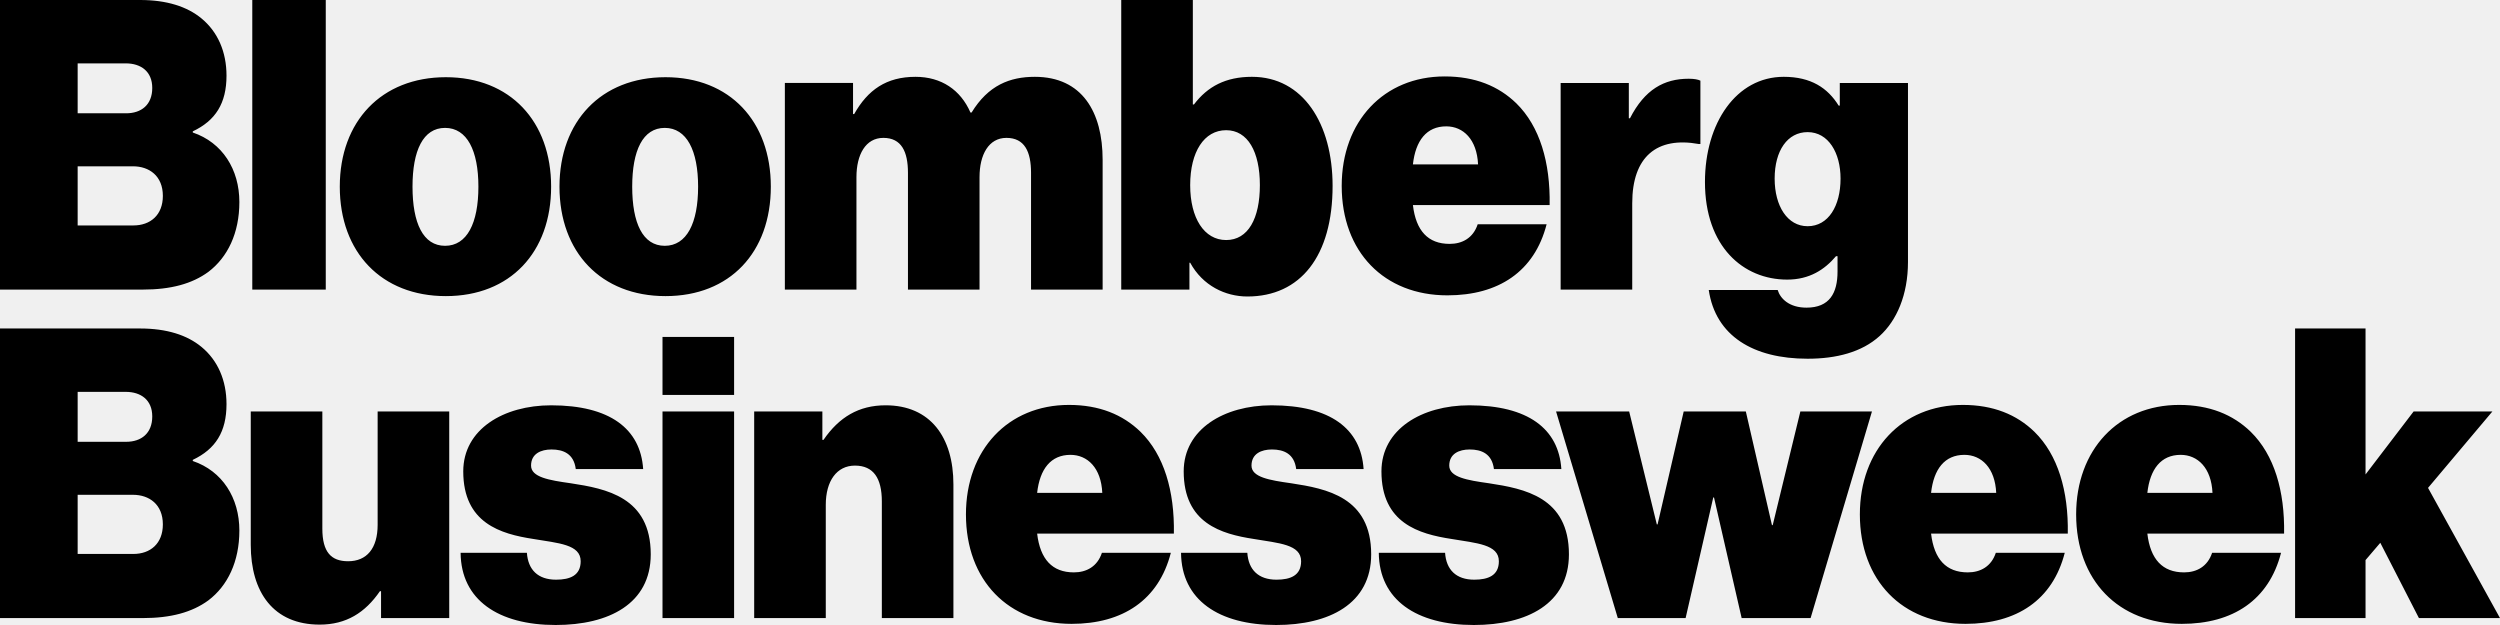
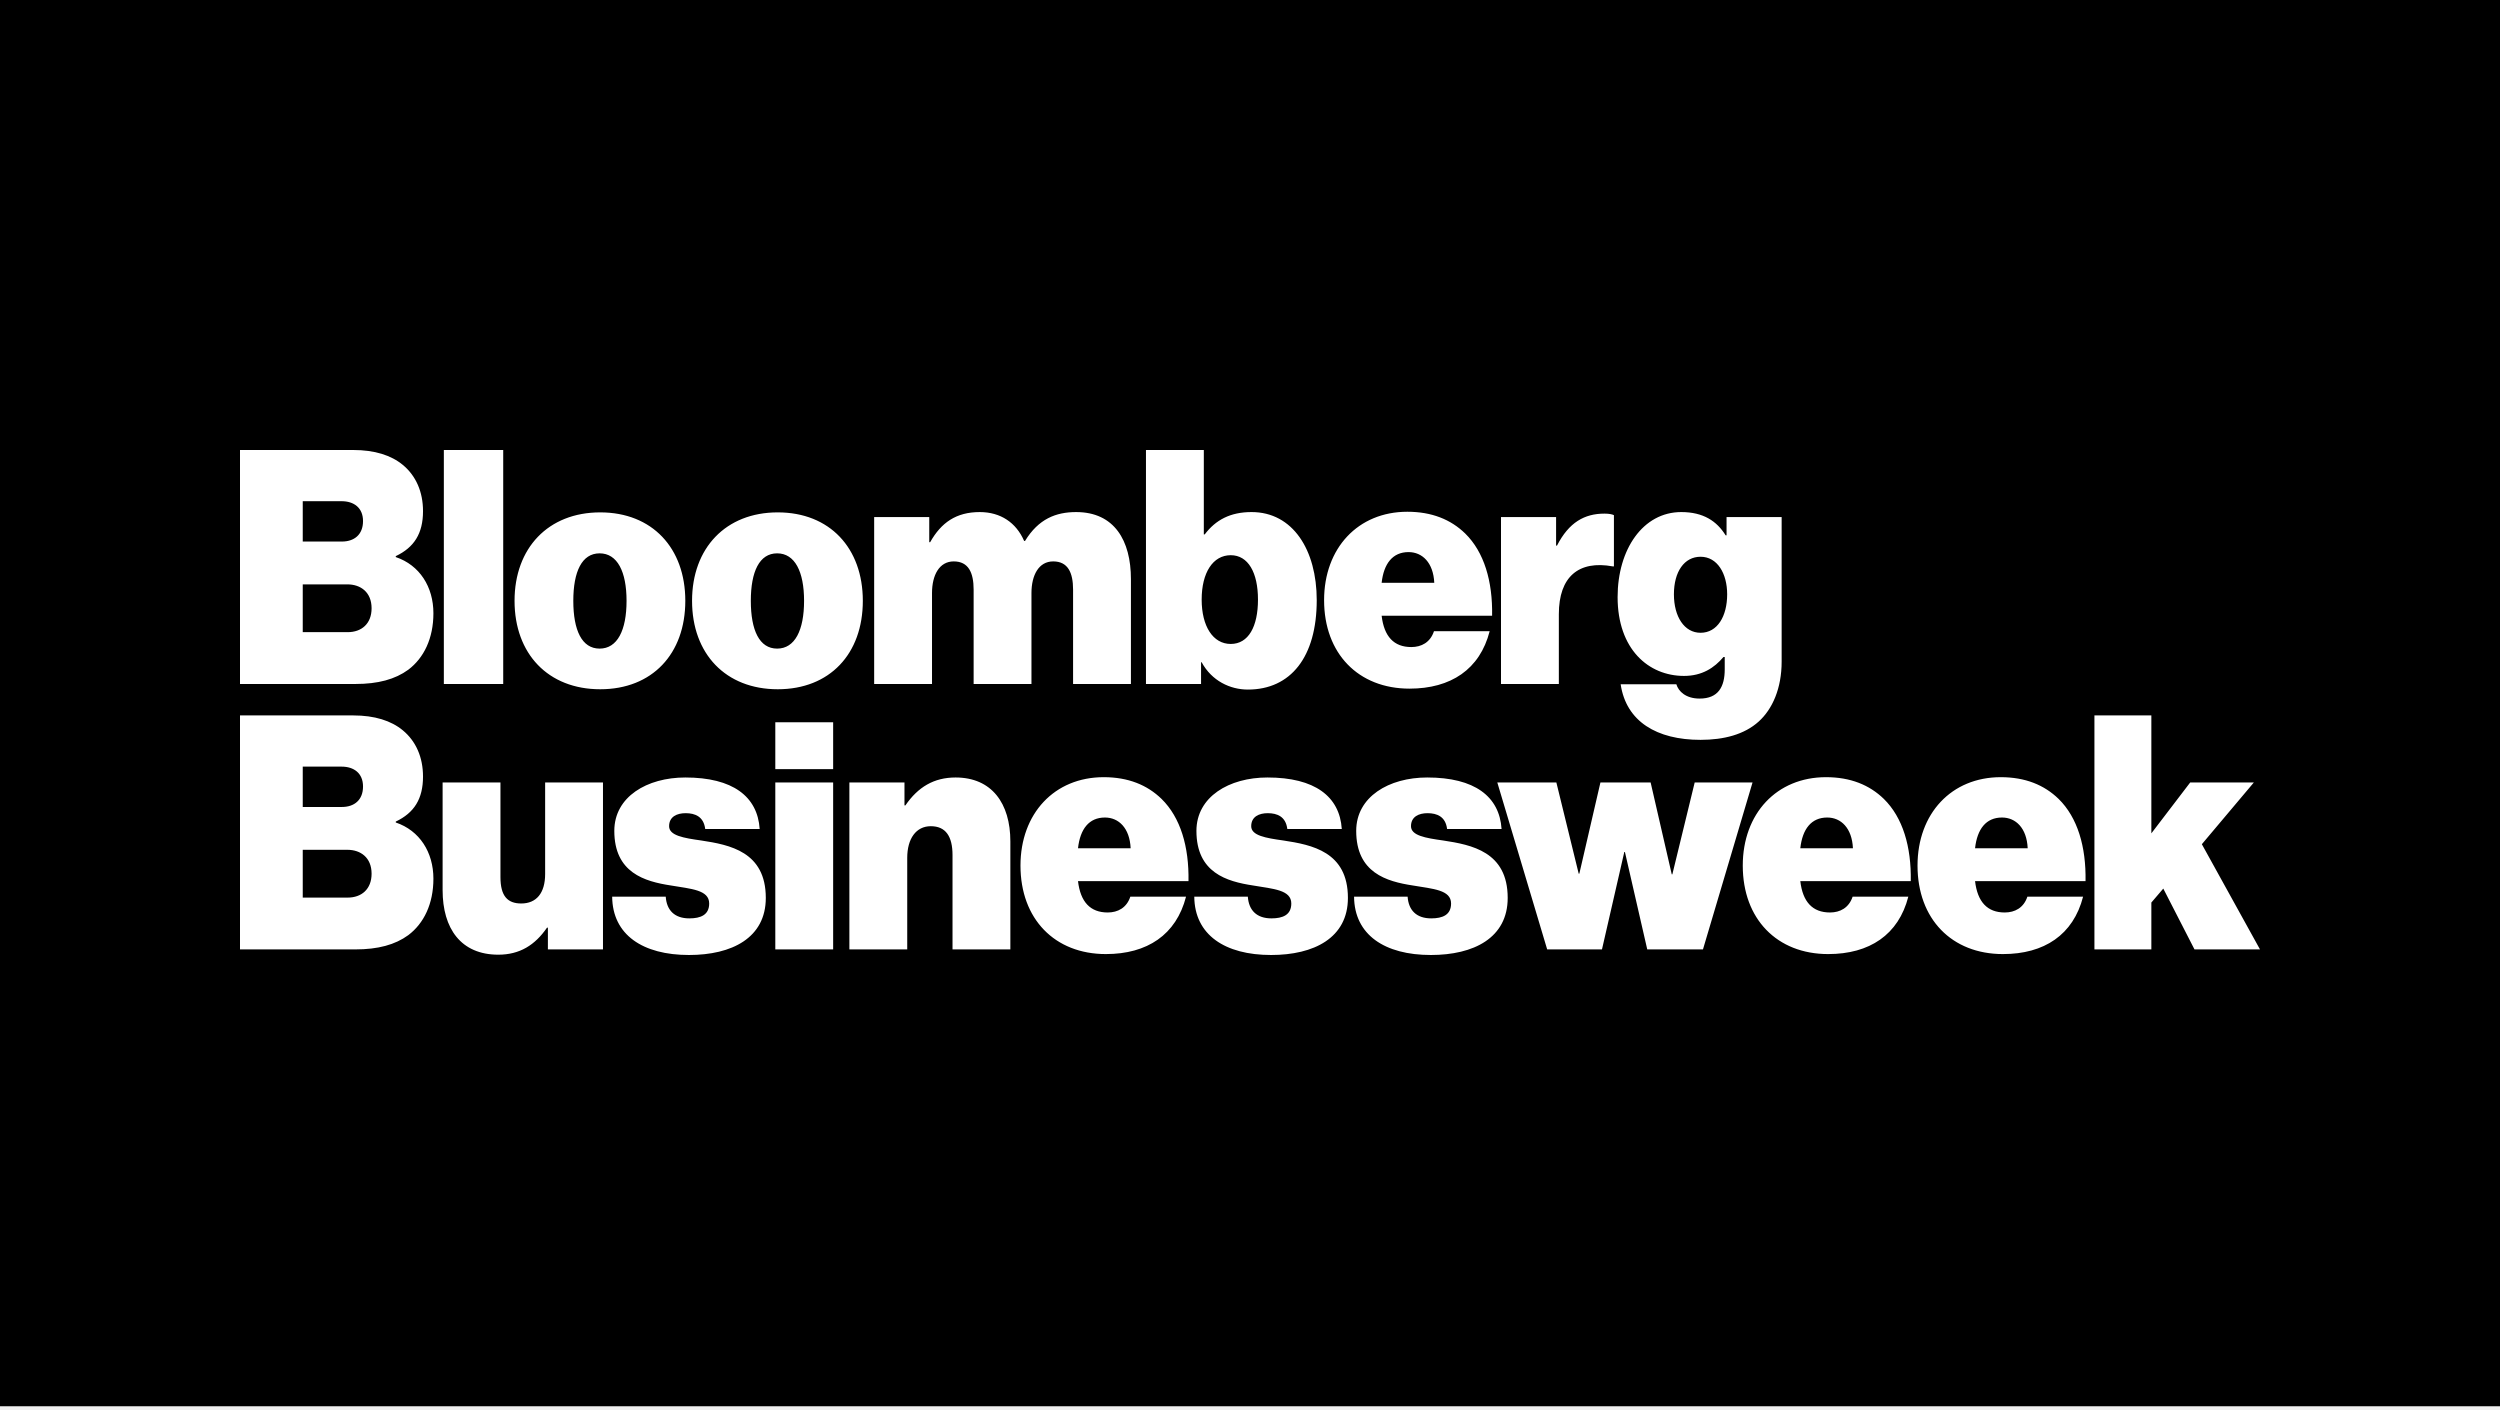
- <svg xmlns="http://www.w3.org/2000/svg" width="404px" height="101px" viewBox="0 0 404 101" version="1.1">
-   <defs />
-   <g id="Symbols" stroke="none" stroke-width="1" fill="none" fill-rule="evenodd">
-     <g id="BW-Logo-Black" fill="#000000">
-       <path d="M20.383,18.309 C22.83,18.309 24.605,16.944 24.605,14.213 C24.605,11.544 22.769,10.241 20.321,10.241 L12.549,10.241 L12.549,18.309 L20.383,18.309 Z M21.546,36.432 C24.3,36.432 26.318,34.756 26.318,31.654 C26.318,28.426 24.114,26.875 21.485,26.875 L12.549,26.875 L12.549,36.432 L21.546,36.432 Z M0,0 L22.648,0 C26.93,0 30.236,1.055 32.563,2.98 C35.194,5.151 36.603,8.38 36.603,12.227 C36.603,16.696 34.828,19.489 31.155,21.226 L31.155,21.414 C35.93,23.026 38.682,27.37 38.682,32.646 C38.682,37.674 36.785,41.583 33.662,43.943 C31.033,45.867 27.606,46.797 23.076,46.797 L0,46.797 L0,0 Z M40.769,46.798 L40.769,0 L52.643,0 L52.643,46.798 L40.769,46.798 Z M77.31,30.163 C77.31,24.33 75.473,20.668 71.924,20.668 C68.374,20.668 66.661,24.33 66.661,30.163 C66.661,36.06 68.374,39.722 71.924,39.722 C75.473,39.722 77.31,36.06 77.31,30.163 M54.909,30.163 C54.909,19.613 61.641,12.476 72.045,12.476 C82.451,12.476 89.062,19.613 89.062,30.163 C89.062,40.778 82.451,47.851 72.045,47.851 C61.641,47.851 54.909,40.778 54.909,30.163 M112.814,30.163 C112.814,24.33 110.976,20.668 107.427,20.668 C103.878,20.668 102.164,24.33 102.164,30.163 C102.164,36.06 103.878,39.722 107.427,39.722 C110.976,39.722 112.814,36.06 112.814,30.163 M90.412,30.163 C90.412,19.613 97.145,12.476 107.548,12.476 C117.955,12.476 124.566,19.613 124.566,30.163 C124.566,40.778 117.955,47.851 107.548,47.851 C97.145,47.851 90.412,40.778 90.412,30.163 Z M126.833,13.407 L137.851,13.407 L137.851,18.434 L138.033,18.434 C140.237,14.523 143.235,12.414 147.95,12.414 C152.111,12.414 155.233,14.523 156.825,18.185 L157.008,18.185 C159.702,13.778 163.189,12.414 167.228,12.414 C174.88,12.414 178.185,18.123 178.185,25.819 L178.185,46.798 L166.616,46.798 L166.616,27.929 C166.616,24.515 165.576,22.281 162.639,22.281 C159.763,22.281 158.292,25.012 158.292,28.612 L158.292,46.798 L146.726,46.798 L146.726,27.929 C146.726,24.515 145.685,22.281 142.748,22.281 C139.869,22.281 138.402,25.012 138.402,28.612 L138.402,46.798 L126.833,46.798 L126.833,13.407 Z M203.595,29.916 C203.595,24.516 201.637,21.04 198.147,21.04 C194.598,21.04 192.333,24.516 192.333,29.916 C192.333,35.253 194.598,38.791 198.147,38.791 C201.698,38.791 203.595,35.315 203.595,29.916 M192.333,42.453 L192.212,42.453 L192.212,46.797 L181.193,46.797 L181.193,0 L192.763,0 L192.763,16.882 L192.945,16.882 C195.149,13.966 198.086,12.413 202.311,12.413 C210.573,12.413 215.347,19.985 215.347,30.04 C215.347,41.398 210.145,47.914 201.576,47.914 C198.025,47.914 194.354,46.176 192.333,42.453 M228.327,26.564 L238.855,26.564 C238.669,22.531 236.466,20.419 233.711,20.419 C230.53,20.419 228.755,22.716 228.327,26.564 M216.819,30.039 C216.819,19.612 223.612,12.351 233.467,12.351 C238.364,12.351 242.16,13.903 245.037,16.696 C248.832,20.419 250.546,26.253 250.421,33.143 L228.327,33.143 C228.816,37.302 230.774,39.412 234.262,39.412 C236.283,39.412 238.057,38.481 238.794,36.246 L249.931,36.246 C247.974,43.88 242.16,47.728 233.897,47.728 C223.676,47.728 216.819,40.715 216.819,30.039 Z M263.218,19.117 L263.401,19.117 C265.788,14.462 268.91,12.724 272.889,12.724 C273.805,12.724 274.419,12.849 274.785,13.034 L274.785,23.275 L274.542,23.275 C267.747,22.034 263.769,25.324 263.769,32.834 L263.769,46.797 L252.2,46.797 L252.2,13.408 L263.218,13.408 L263.218,19.117 Z M297.433,28.861 C297.433,24.702 295.475,21.351 292.11,21.351 C288.864,21.351 286.783,24.33 286.783,28.861 C286.783,33.33 288.864,36.556 292.11,36.556 C295.475,36.556 297.433,33.268 297.433,28.861 M276.133,46.859 L287.272,46.859 C287.702,48.287 289.171,49.716 291.926,49.716 C295.659,49.716 296.945,47.356 296.945,43.88 L296.945,41.398 L296.699,41.398 C294.863,43.571 292.413,45.184 288.804,45.184 C281.703,45.184 275.521,39.845 275.521,29.419 C275.521,19.861 280.601,12.413 288.253,12.413 C292.659,12.413 295.354,14.213 297.128,17.069 L297.31,17.069 L297.31,13.408 L308.329,13.408 L308.329,42.328 C308.329,47.666 306.493,51.825 303.739,54.309 C300.862,56.913 296.76,57.97 292.11,57.97 C283.356,57.97 277.235,54.309 276.133,46.859 M20.383,71.395 C22.83,71.395 24.605,70.028 24.605,67.297 C24.605,64.629 22.769,63.325 20.321,63.325 L12.549,63.325 L12.549,71.395 L20.383,71.395 Z M21.546,89.519 C24.3,89.519 26.318,87.843 26.318,84.738 C26.318,81.51 24.114,79.96 21.485,79.96 L12.549,79.96 L12.549,89.519 L21.546,89.519 Z M0,53.084 L22.648,53.084 C26.93,53.084 30.236,54.139 32.563,56.065 C35.194,58.235 36.603,61.464 36.603,65.312 C36.603,69.781 34.828,72.575 31.155,74.313 L31.155,74.498 C35.93,76.111 38.682,80.456 38.682,85.731 C38.682,90.759 36.785,94.67 33.662,97.028 C31.033,98.951 27.606,99.882 23.076,99.882 L0,99.882 L0,53.084 Z M61.578,99.883 L61.578,95.538 L61.396,95.538 C59.006,99.012 55.948,100.938 51.662,100.938 C44.196,100.938 40.522,95.725 40.522,88.028 L40.522,66.491 L52.091,66.491 L52.091,85.42 C52.091,89.208 53.5,90.697 56.254,90.697 C59.253,90.697 61.027,88.649 61.027,84.799 L61.027,66.491 L72.596,66.491 L72.596,99.883 L61.578,99.883 Z M74.434,89.331 L85.147,89.331 C85.33,92.062 86.921,93.676 89.86,93.676 C92.123,93.676 93.837,92.994 93.837,90.697 C93.837,87.966 90.227,87.781 86.186,87.096 C80.923,86.29 74.862,84.552 74.862,76.174 C74.862,69.346 81.412,65.498 89.064,65.498 C98.552,65.498 103.508,69.284 103.936,75.8 L93.043,75.8 C92.735,73.319 91.021,72.636 89.125,72.636 C87.412,72.636 85.82,73.319 85.82,75.242 C85.82,77.105 88.697,77.602 92.246,78.097 C97.937,78.966 105.16,80.33 105.16,89.58 C105.16,97.586 98.366,101 89.798,101 C80.555,101 74.498,96.965 74.434,89.331 Z M107.061,63.822 L118.63,63.822 L118.63,54.451 L107.061,54.451 L107.061,63.822 Z M107.061,99.883 L107.061,66.491 L118.63,66.491 L118.63,99.883 L107.061,99.883 Z M132.895,71.084 L133.077,71.084 C135.588,67.423 138.771,65.497 143.116,65.497 C150.338,65.497 154.072,70.649 154.072,78.284 L154.072,99.882 L142.504,99.882 L142.504,81.015 C142.504,77.291 141.159,75.241 138.158,75.241 C135.22,75.241 133.446,77.725 133.446,81.574 L133.446,99.882 L121.876,99.882 L121.876,66.492 L132.895,66.492 L132.895,71.084 Z M167.601,79.649 L178.129,79.649 C177.946,75.615 175.743,73.504 172.988,73.504 C169.805,73.504 168.03,75.8 167.601,79.649 M156.096,83.123 C156.096,72.698 162.889,65.435 172.744,65.435 C177.639,65.435 181.434,66.988 184.311,69.782 C188.106,73.504 189.82,79.339 189.698,86.228 L167.601,86.228 C168.091,90.386 170.051,92.497 173.539,92.497 C175.56,92.497 177.334,91.565 178.069,89.33 L189.208,89.33 C187.248,96.966 181.434,100.815 173.172,100.815 C162.95,100.815 156.096,93.8 156.096,83.123 Z M190.856,89.331 L201.567,89.331 C201.752,92.062 203.344,93.676 206.282,93.676 C208.546,93.676 210.26,92.994 210.26,90.697 C210.26,87.966 206.647,87.781 202.608,87.096 C197.345,86.29 191.285,84.552 191.285,76.174 C191.285,69.346 197.835,65.498 205.485,65.498 C214.972,65.498 219.93,69.284 220.358,75.8 L209.463,75.8 C209.158,73.319 207.444,72.636 205.545,72.636 C203.831,72.636 202.242,73.319 202.242,75.242 C202.242,77.105 205.119,77.602 208.668,78.097 C214.36,78.966 221.583,80.33 221.583,89.58 C221.583,97.586 214.788,101 206.221,101 C196.978,101 190.917,96.965 190.856,89.331 Z M222.813,89.331 L233.524,89.331 C233.709,92.062 235.3,93.676 238.239,93.676 C240.502,93.676 242.216,92.994 242.216,90.697 C242.216,87.966 238.604,87.781 234.565,87.096 C229.302,86.29 223.241,84.552 223.241,76.174 C223.241,69.346 229.791,65.498 237.442,65.498 C246.928,65.498 251.887,69.284 252.315,75.8 L241.419,75.8 C241.114,73.319 239.4,72.636 237.502,72.636 C235.788,72.636 234.199,73.319 234.199,75.242 C234.199,77.105 237.076,77.602 240.625,78.097 C246.316,78.966 253.539,80.33 253.539,89.58 C253.539,97.586 246.745,101 238.177,101 C228.934,101 222.874,96.965 222.813,89.331 Z M290.939,66.491 L302.508,66.491 L292.592,99.883 L281.451,99.883 L276.984,80.395 L276.862,80.395 L272.394,99.883 L261.436,99.883 L251.46,66.491 L263.272,66.491 L267.741,84.738 L267.865,84.738 L272.086,66.491 L282.125,66.491 L286.349,84.862 L286.471,84.862 L290.939,66.491 Z M312.061,79.649 L322.587,79.649 C322.403,75.615 320.2,73.504 317.445,73.504 C314.264,73.504 312.487,75.8 312.061,79.649 M300.553,83.123 C300.553,72.698 307.346,65.435 317.201,65.435 C322.096,65.435 325.891,66.988 328.768,69.782 C332.563,73.504 334.277,79.339 334.155,86.228 L312.061,86.228 C312.548,90.386 314.508,92.497 317.996,92.497 C320.017,92.497 321.791,91.565 322.526,89.33 L333.665,89.33 C331.708,96.966 325.891,100.815 317.631,100.815 C307.407,100.815 300.553,93.8 300.553,83.123 M347.011,79.649 L357.538,79.649 C357.356,75.615 355.152,73.504 352.398,73.504 C349.215,73.504 347.44,75.8 347.011,79.649 M335.505,83.123 C335.505,72.698 342.299,65.435 352.152,65.435 C357.049,65.435 360.844,66.988 363.721,69.782 C367.516,73.504 369.23,79.339 369.108,86.228 L347.011,86.228 C347.501,90.386 349.461,92.497 352.949,92.497 C354.967,92.497 356.744,91.565 357.478,89.33 L368.618,89.33 C366.658,96.966 360.844,100.815 352.581,100.815 C342.36,100.815 335.505,93.8 335.505,83.123 Z M370.885,53.085 L382.271,53.085 L382.271,76.671 L390.043,66.491 L402.773,66.491 L392.37,78.842 L404,99.883 L390.899,99.883 L384.657,87.716 L382.271,90.509 L382.271,99.883 L370.885,99.883 L370.885,53.085 Z" id="Fill-5" />
-     </g>
+ <svg xmlns="http://www.w3.org/2000/svg" width="500" height="282" viewBox="0 0 500 282" fill="none">
+   <rect width="500" height="281.25" fill="black" />
+   <g clip-path="url(#clip0_88_855)">
+     <path fill-rule="evenodd" clip-rule="evenodd" d="M68.383 108.309C70.83 108.309 72.605 106.944 72.605 104.213C72.605 101.544 70.769 100.241 68.322 100.241H60.549V108.309H68.383ZM69.546 126.432C72.3 126.432 74.318 124.756 74.318 121.654C74.318 118.426 72.114 116.875 69.484 116.875H60.549V126.432H69.546ZM48 90H70.648C74.93 90 78.236 91.055 80.563 92.98C83.194 95.151 84.603 98.38 84.603 102.227C84.603 106.696 82.828 109.489 79.155 111.226V111.414C83.93 113.026 86.682 117.37 86.682 122.646C86.682 127.674 84.785 131.583 81.662 133.943C79.032 135.867 75.606 136.797 71.076 136.797H48V90ZM88.769 136.798V90H100.643V136.798H88.769ZM125.31 120.163C125.31 114.33 123.473 110.668 119.924 110.668C116.374 110.668 114.661 114.33 114.661 120.163C114.661 126.06 116.374 129.722 119.924 129.722C123.473 129.722 125.31 126.06 125.31 120.163ZM102.909 120.163C102.909 109.613 109.641 102.476 120.045 102.476C130.451 102.476 137.062 109.613 137.062 120.163C137.062 130.778 130.451 137.851 120.045 137.851C109.641 137.851 102.909 130.778 102.909 120.163ZM160.814 120.163C160.814 114.33 158.976 110.668 155.427 110.668C151.878 110.668 150.164 114.33 150.164 120.163C150.164 126.06 151.878 129.722 155.427 129.722C158.976 129.722 160.814 126.06 160.814 120.163ZM138.412 120.163C138.412 109.613 145.145 102.476 155.548 102.476C165.955 102.476 172.566 109.613 172.566 120.163C172.566 130.778 165.955 137.851 155.548 137.851C145.145 137.851 138.412 130.778 138.412 120.163ZM174.833 103.407H185.851V108.434H186.033C188.237 104.523 191.235 102.414 195.95 102.414C200.111 102.414 203.233 104.523 204.825 108.185H205.008C207.702 103.778 211.189 102.414 215.228 102.414C222.88 102.414 226.185 108.123 226.185 115.819V136.798H214.616V117.929C214.616 114.515 213.576 112.281 210.639 112.281C207.763 112.281 206.292 115.012 206.292 118.612V136.798H194.726V117.929C194.726 114.515 193.685 112.281 190.748 112.281C187.869 112.281 186.402 115.012 186.402 118.612V136.798H174.833V103.407ZM251.595 119.916C251.595 114.516 249.637 111.04 246.147 111.04C242.598 111.04 240.333 114.516 240.333 119.916C240.333 125.253 242.598 128.791 246.147 128.791C249.698 128.791 251.595 125.315 251.595 119.916ZM240.333 132.453H240.212V136.797H229.193V90H240.763V106.882H240.945C243.149 103.966 246.086 102.413 250.311 102.413C258.573 102.413 263.347 109.985 263.347 120.04C263.347 131.398 258.145 137.914 249.576 137.914C246.025 137.914 242.354 136.176 240.333 132.453ZM276.327 116.564H286.855C286.669 112.531 284.466 110.419 281.711 110.419C278.53 110.419 276.755 112.716 276.327 116.564ZM264.819 120.039C264.819 109.612 271.612 102.351 281.467 102.351C286.364 102.351 290.16 103.903 293.037 106.696C296.832 110.419 298.546 116.253 298.421 123.143H276.327C276.816 127.302 278.774 129.412 282.262 129.412C284.283 129.412 286.057 128.481 286.794 126.246H297.931C295.974 133.88 290.16 137.728 281.897 137.728C271.676 137.728 264.819 130.715 264.819 120.039ZM311.218 109.117H311.401C313.788 104.462 316.91 102.724 320.889 102.724C321.805 102.724 322.419 102.849 322.785 103.034V113.275H322.542C315.747 112.034 311.769 115.324 311.769 122.834V136.797H300.2V103.408H311.218V109.117ZM345.433 118.861C345.433 114.702 343.475 111.351 340.109 111.351C336.864 111.351 334.783 114.33 334.783 118.861C334.783 123.33 336.864 126.556 340.109 126.556C343.475 126.556 345.433 123.268 345.433 118.861ZM324.133 136.859H335.272C335.702 138.287 337.171 139.716 339.926 139.716C343.659 139.716 344.945 137.356 344.945 133.88V131.398H344.699C342.863 133.571 340.413 135.184 336.804 135.184C329.703 135.184 323.521 129.845 323.521 119.419C323.521 109.861 328.601 102.413 336.253 102.413C340.659 102.413 343.354 104.213 345.128 107.069H345.31V103.408H356.329V132.328C356.329 137.666 354.493 141.825 351.739 144.309C348.862 146.913 344.76 147.97 340.109 147.97C331.356 147.97 325.235 144.309 324.133 136.859ZM68.383 161.395C70.83 161.395 72.605 160.028 72.605 157.297C72.605 154.629 70.769 153.325 68.322 153.325H60.549V161.395H68.383ZM69.546 179.519C72.3 179.519 74.318 177.843 74.318 174.738C74.318 171.51 72.114 169.96 69.484 169.96H60.549V179.519H69.546ZM48 143.084H70.648C74.93 143.084 78.236 144.139 80.563 146.065C83.194 148.235 84.603 151.464 84.603 155.312C84.603 159.781 82.828 162.575 79.155 164.313V164.498C83.93 166.111 86.682 170.456 86.682 175.731C86.682 180.759 84.785 184.67 81.662 187.028C79.032 188.951 75.606 189.882 71.076 189.882H48V143.084ZM109.578 189.883V185.538H109.396C107.006 189.012 103.948 190.938 99.662 190.938C92.196 190.938 88.522 185.725 88.522 178.028V156.491H100.091V175.42C100.091 179.208 101.5 180.697 104.254 180.697C107.253 180.697 109.027 178.649 109.027 174.799V156.491H120.596V189.883H109.578ZM122.434 179.331H133.147C133.33 182.062 134.921 183.676 137.86 183.676C140.123 183.676 141.837 182.994 141.837 180.697C141.837 177.966 138.227 177.781 134.186 177.096C128.923 176.29 122.862 174.552 122.862 166.174C122.862 159.346 129.412 155.498 137.064 155.498C146.552 155.498 151.508 159.284 151.936 165.8H141.043C140.735 163.319 139.021 162.636 137.125 162.636C135.412 162.636 133.82 163.319 133.82 165.242C133.82 167.105 136.697 167.602 140.246 168.097C145.937 168.966 153.16 170.33 153.16 179.58C153.16 187.586 146.366 191 137.798 191C128.555 191 122.498 186.965 122.434 179.331ZM155.061 153.822H166.63V144.451H155.061V153.822ZM155.061 189.883V156.491H166.63V189.883H155.061ZM180.895 161.084H181.077C183.588 157.423 186.771 155.497 191.116 155.497C198.338 155.497 202.072 160.649 202.072 168.284V189.882H190.504V171.015C190.504 167.291 189.159 165.241 186.158 165.241C183.22 165.241 181.446 167.725 181.446 171.574V189.882H169.876V156.492H180.895V161.084ZM215.601 169.649H226.129C225.946 165.615 223.743 163.504 220.988 163.504C217.805 163.504 216.03 165.8 215.601 169.649ZM204.096 173.123C204.096 162.698 210.889 155.435 220.744 155.435C225.639 155.435 229.434 156.988 232.311 159.782C236.106 163.504 237.82 169.339 237.698 176.228H215.601C216.091 180.386 218.051 182.497 221.539 182.497C223.56 182.497 225.334 181.565 226.069 179.33H237.208C235.248 186.966 229.434 190.815 221.172 190.815C210.95 190.815 204.096 183.8 204.096 173.123ZM238.856 179.331H249.567C249.752 182.062 251.344 183.676 254.282 183.676C256.546 183.676 258.26 182.994 258.26 180.697C258.26 177.966 254.647 177.781 250.608 177.096C245.345 176.29 239.285 174.552 239.285 166.174C239.285 159.346 245.835 155.498 253.485 155.498C262.972 155.498 267.93 159.284 268.358 165.8H257.463C257.158 163.319 255.444 162.636 253.545 162.636C251.831 162.636 250.242 163.319 250.242 165.242C250.242 167.105 253.119 167.602 256.668 168.097C262.36 168.966 269.583 170.33 269.583 179.58C269.583 187.586 262.788 191 254.221 191C244.978 191 238.917 186.965 238.856 179.331ZM270.813 179.331H281.524C281.709 182.062 283.3 183.676 286.239 183.676C288.502 183.676 290.216 182.994 290.216 180.697C290.216 177.966 286.604 177.781 282.565 177.096C277.302 176.29 271.241 174.552 271.241 166.174C271.241 159.346 277.791 155.498 285.442 155.498C294.928 155.498 299.887 159.284 300.315 165.8H289.419C289.114 163.319 287.4 162.636 285.502 162.636C283.788 162.636 282.199 163.319 282.199 165.242C282.199 167.105 285.076 167.602 288.625 168.097C294.316 168.966 301.539 170.33 301.539 179.58C301.539 187.586 294.745 191 286.177 191C276.934 191 270.874 186.965 270.813 179.331ZM338.939 156.491H350.508L340.592 189.883H329.451L324.984 170.395H324.862L320.394 189.883H309.436L299.46 156.491H311.272L315.741 174.738H315.865L320.086 156.491H330.125L334.349 174.862H334.471L338.939 156.491ZM360.061 169.649H370.587C370.403 165.615 368.2 163.504 365.445 163.504C362.264 163.504 360.487 165.8 360.061 169.649ZM348.553 173.123C348.553 162.698 355.346 155.435 365.201 155.435C370.096 155.435 373.891 156.988 376.768 159.782C380.563 163.504 382.277 169.339 382.155 176.228H360.061C360.548 180.386 362.508 182.497 365.996 182.497C368.017 182.497 369.791 181.565 370.526 179.33H381.665C379.708 186.966 373.891 190.815 365.631 190.815C355.407 190.815 348.553 183.8 348.553 173.123ZM395.011 169.649H405.538C405.356 165.615 403.152 163.504 400.398 163.504C397.215 163.504 395.44 165.8 395.011 169.649ZM383.505 173.123C383.505 162.698 390.299 155.435 400.152 155.435C405.049 155.435 408.844 156.988 411.721 159.782C415.516 163.504 417.23 169.339 417.108 176.228H395.011C395.501 180.386 397.461 182.497 400.949 182.497C402.967 182.497 404.744 181.565 405.478 179.33H416.618C414.658 186.966 408.844 190.815 400.581 190.815C390.36 190.815 383.505 183.8 383.505 173.123ZM418.885 143.085H430.271V166.671L438.043 156.491H450.773L440.37 168.842L452 189.883H438.899L432.657 177.716L430.271 180.509V189.883H418.885V143.085Z" fill="white" />
  </g>
+   <defs>
+     <clipPath id="clip0_88_855">
+       <rect width="404" height="101" fill="white" transform="translate(48 90)" />
+     </clipPath>
+   </defs>
</svg>
